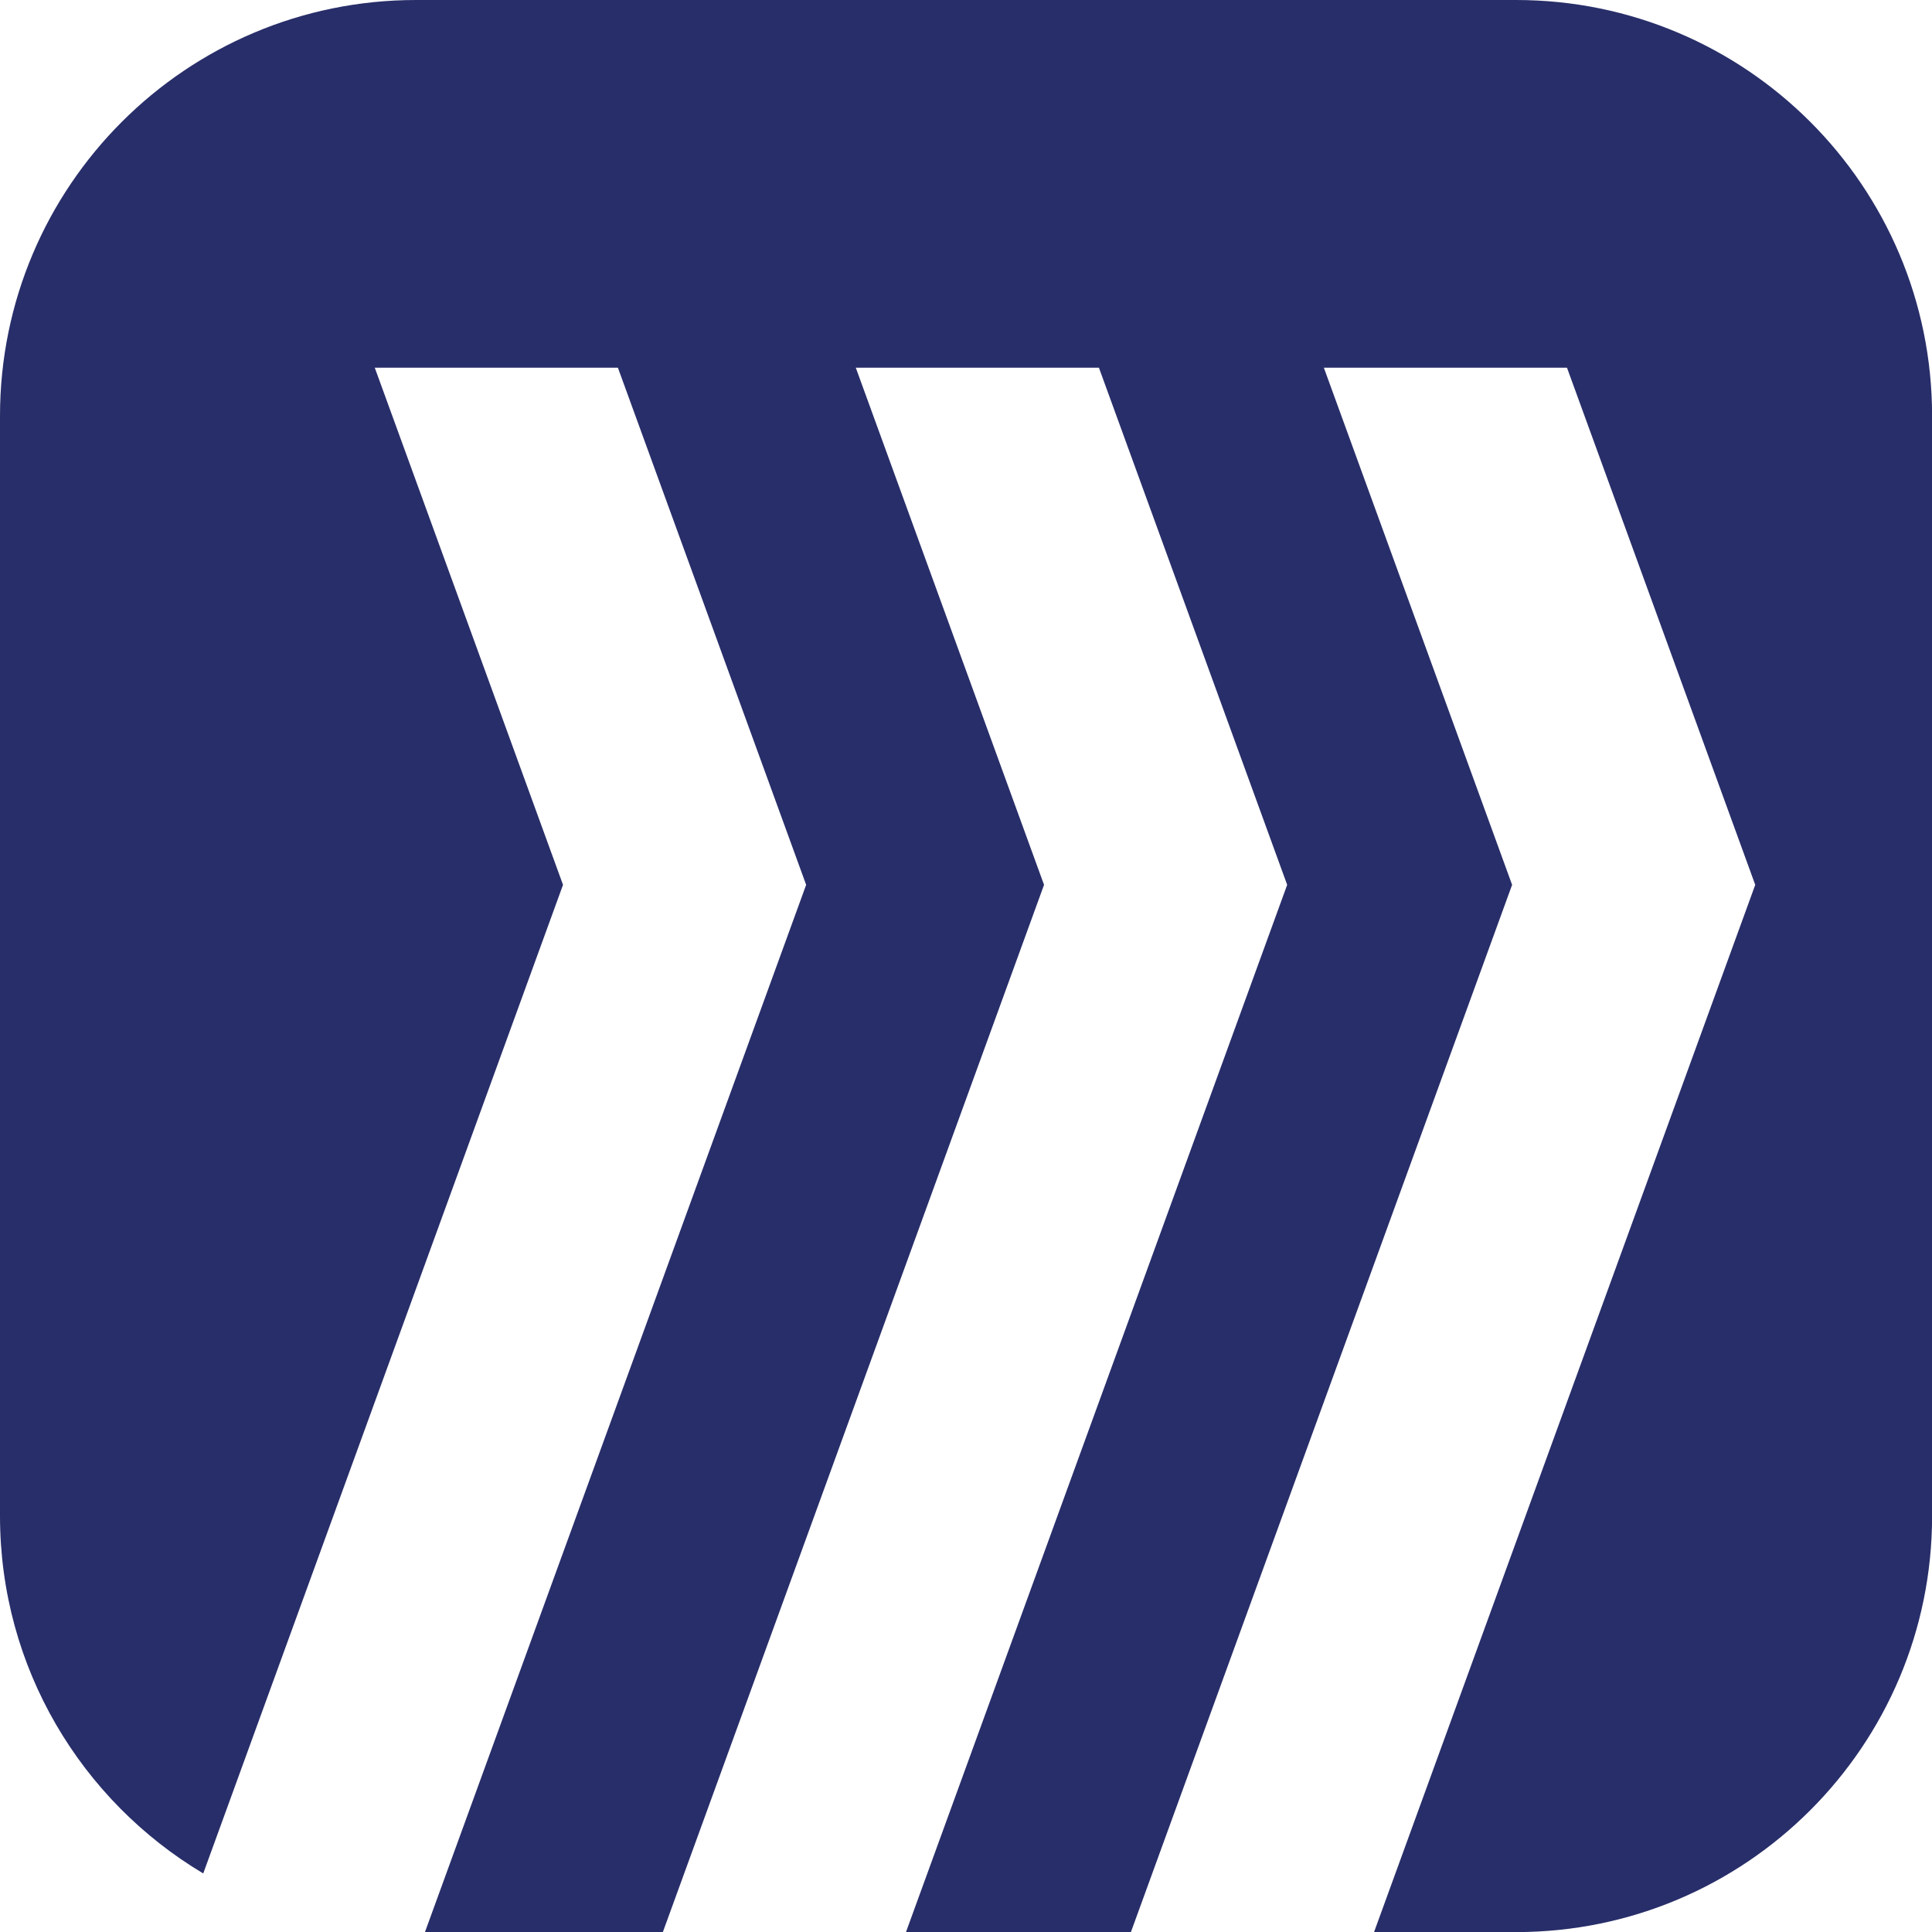
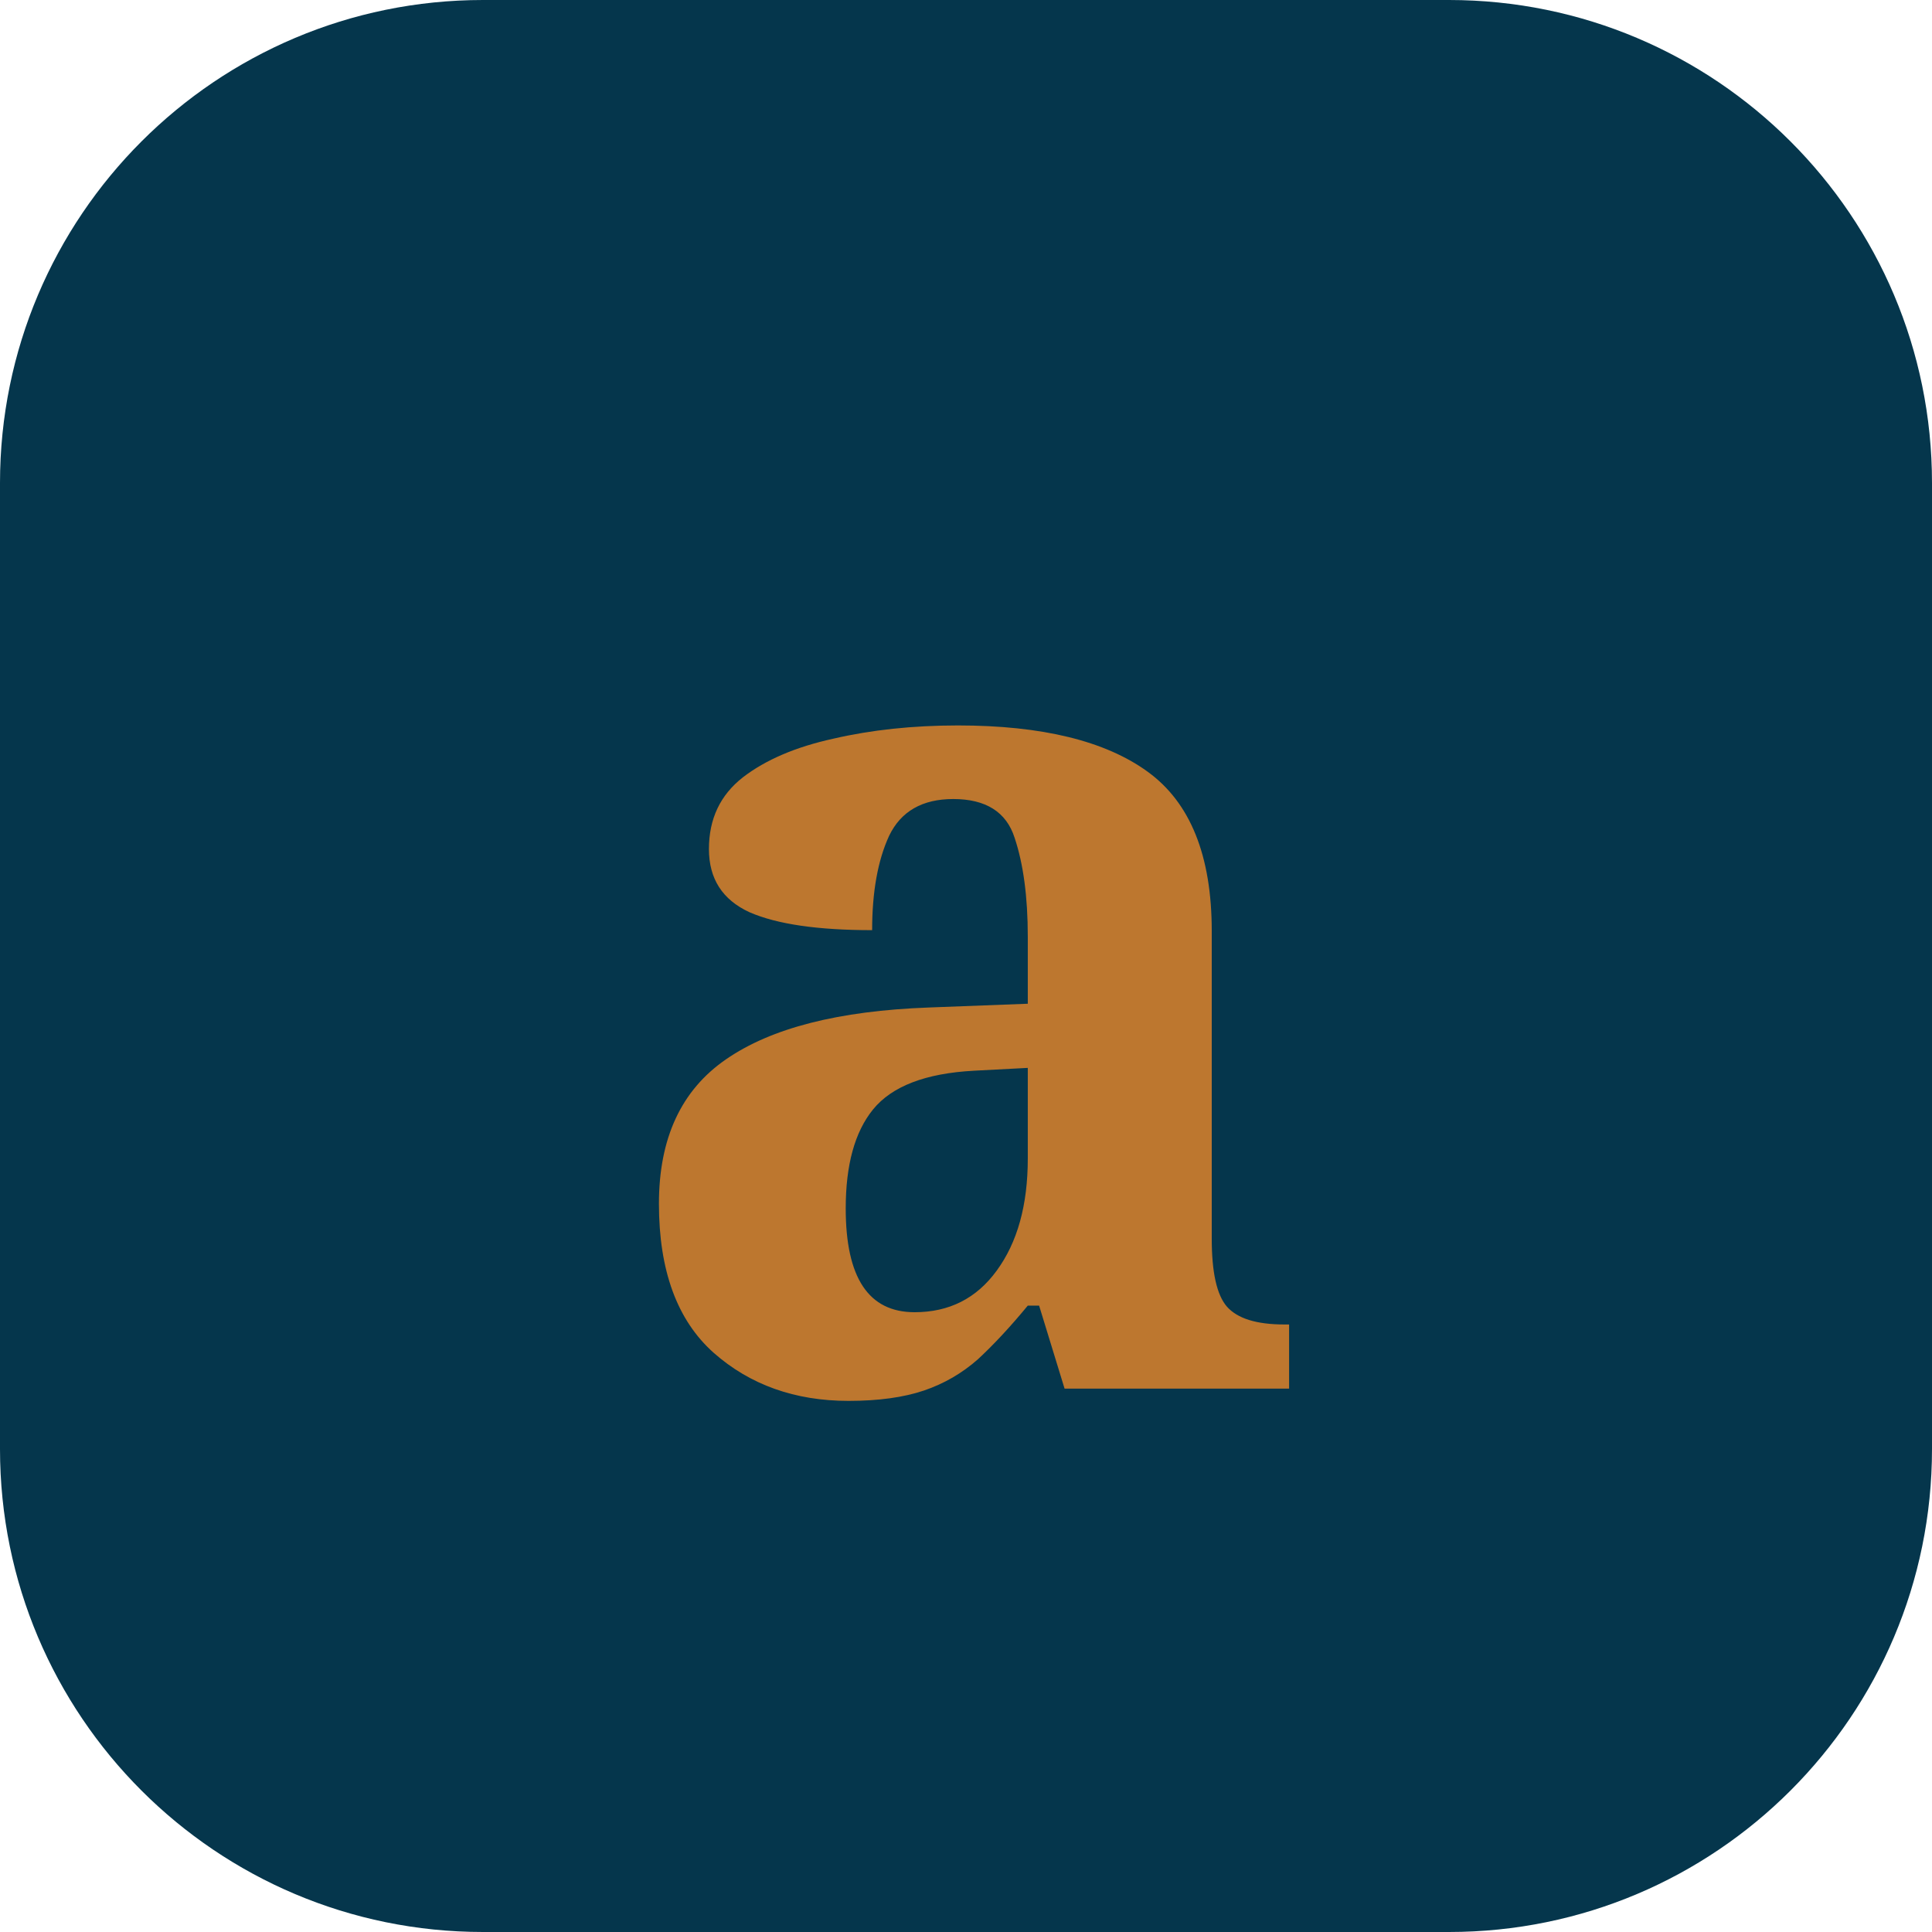
- <svg xmlns="http://www.w3.org/2000/svg" id="Camada_2" data-name="Camada 2" viewBox="0 0 210.18 210.18">
-   <defs>
-     <style>
-       .cls-1 {
-         fill: #282e69;
-       }
-     </style>
-   </defs>
-   <g id="Camada_1-2" data-name="Camada 1">
-     <path class="cls-1" d="M164.92,0H45.26C20.26,0,0,20.26,0,45.26v119.66c0,16.53,8.87,30.99,22.11,38.89L61.25,96.26l-20.48-56.26h26.45l20.48,56.26-41.47,113.93h25.88l41.47-113.93-20.48-56.26h26.45l20.48,56.26-41.47,113.93h24.47l41.47-113.93-20.48-56.26h26.45l20.48,56.26-41.47,113.93h15.45c25,0,45.26-20.26,45.26-45.26V45.26c0-25-20.26-45.26-45.26-45.26Z" />
-   </g>
+ <svg xmlns="http://www.w3.org/2000/svg" viewBox="0 0 32 32">
+   <rect width="32" height="32" rx="8" fill="#05364c" />
+   <text x="16" y="23" text-anchor="middle" font-family="Georgia, serif" font-size="20" font-weight="700" fill="#bd772f">a</text>
</svg>
